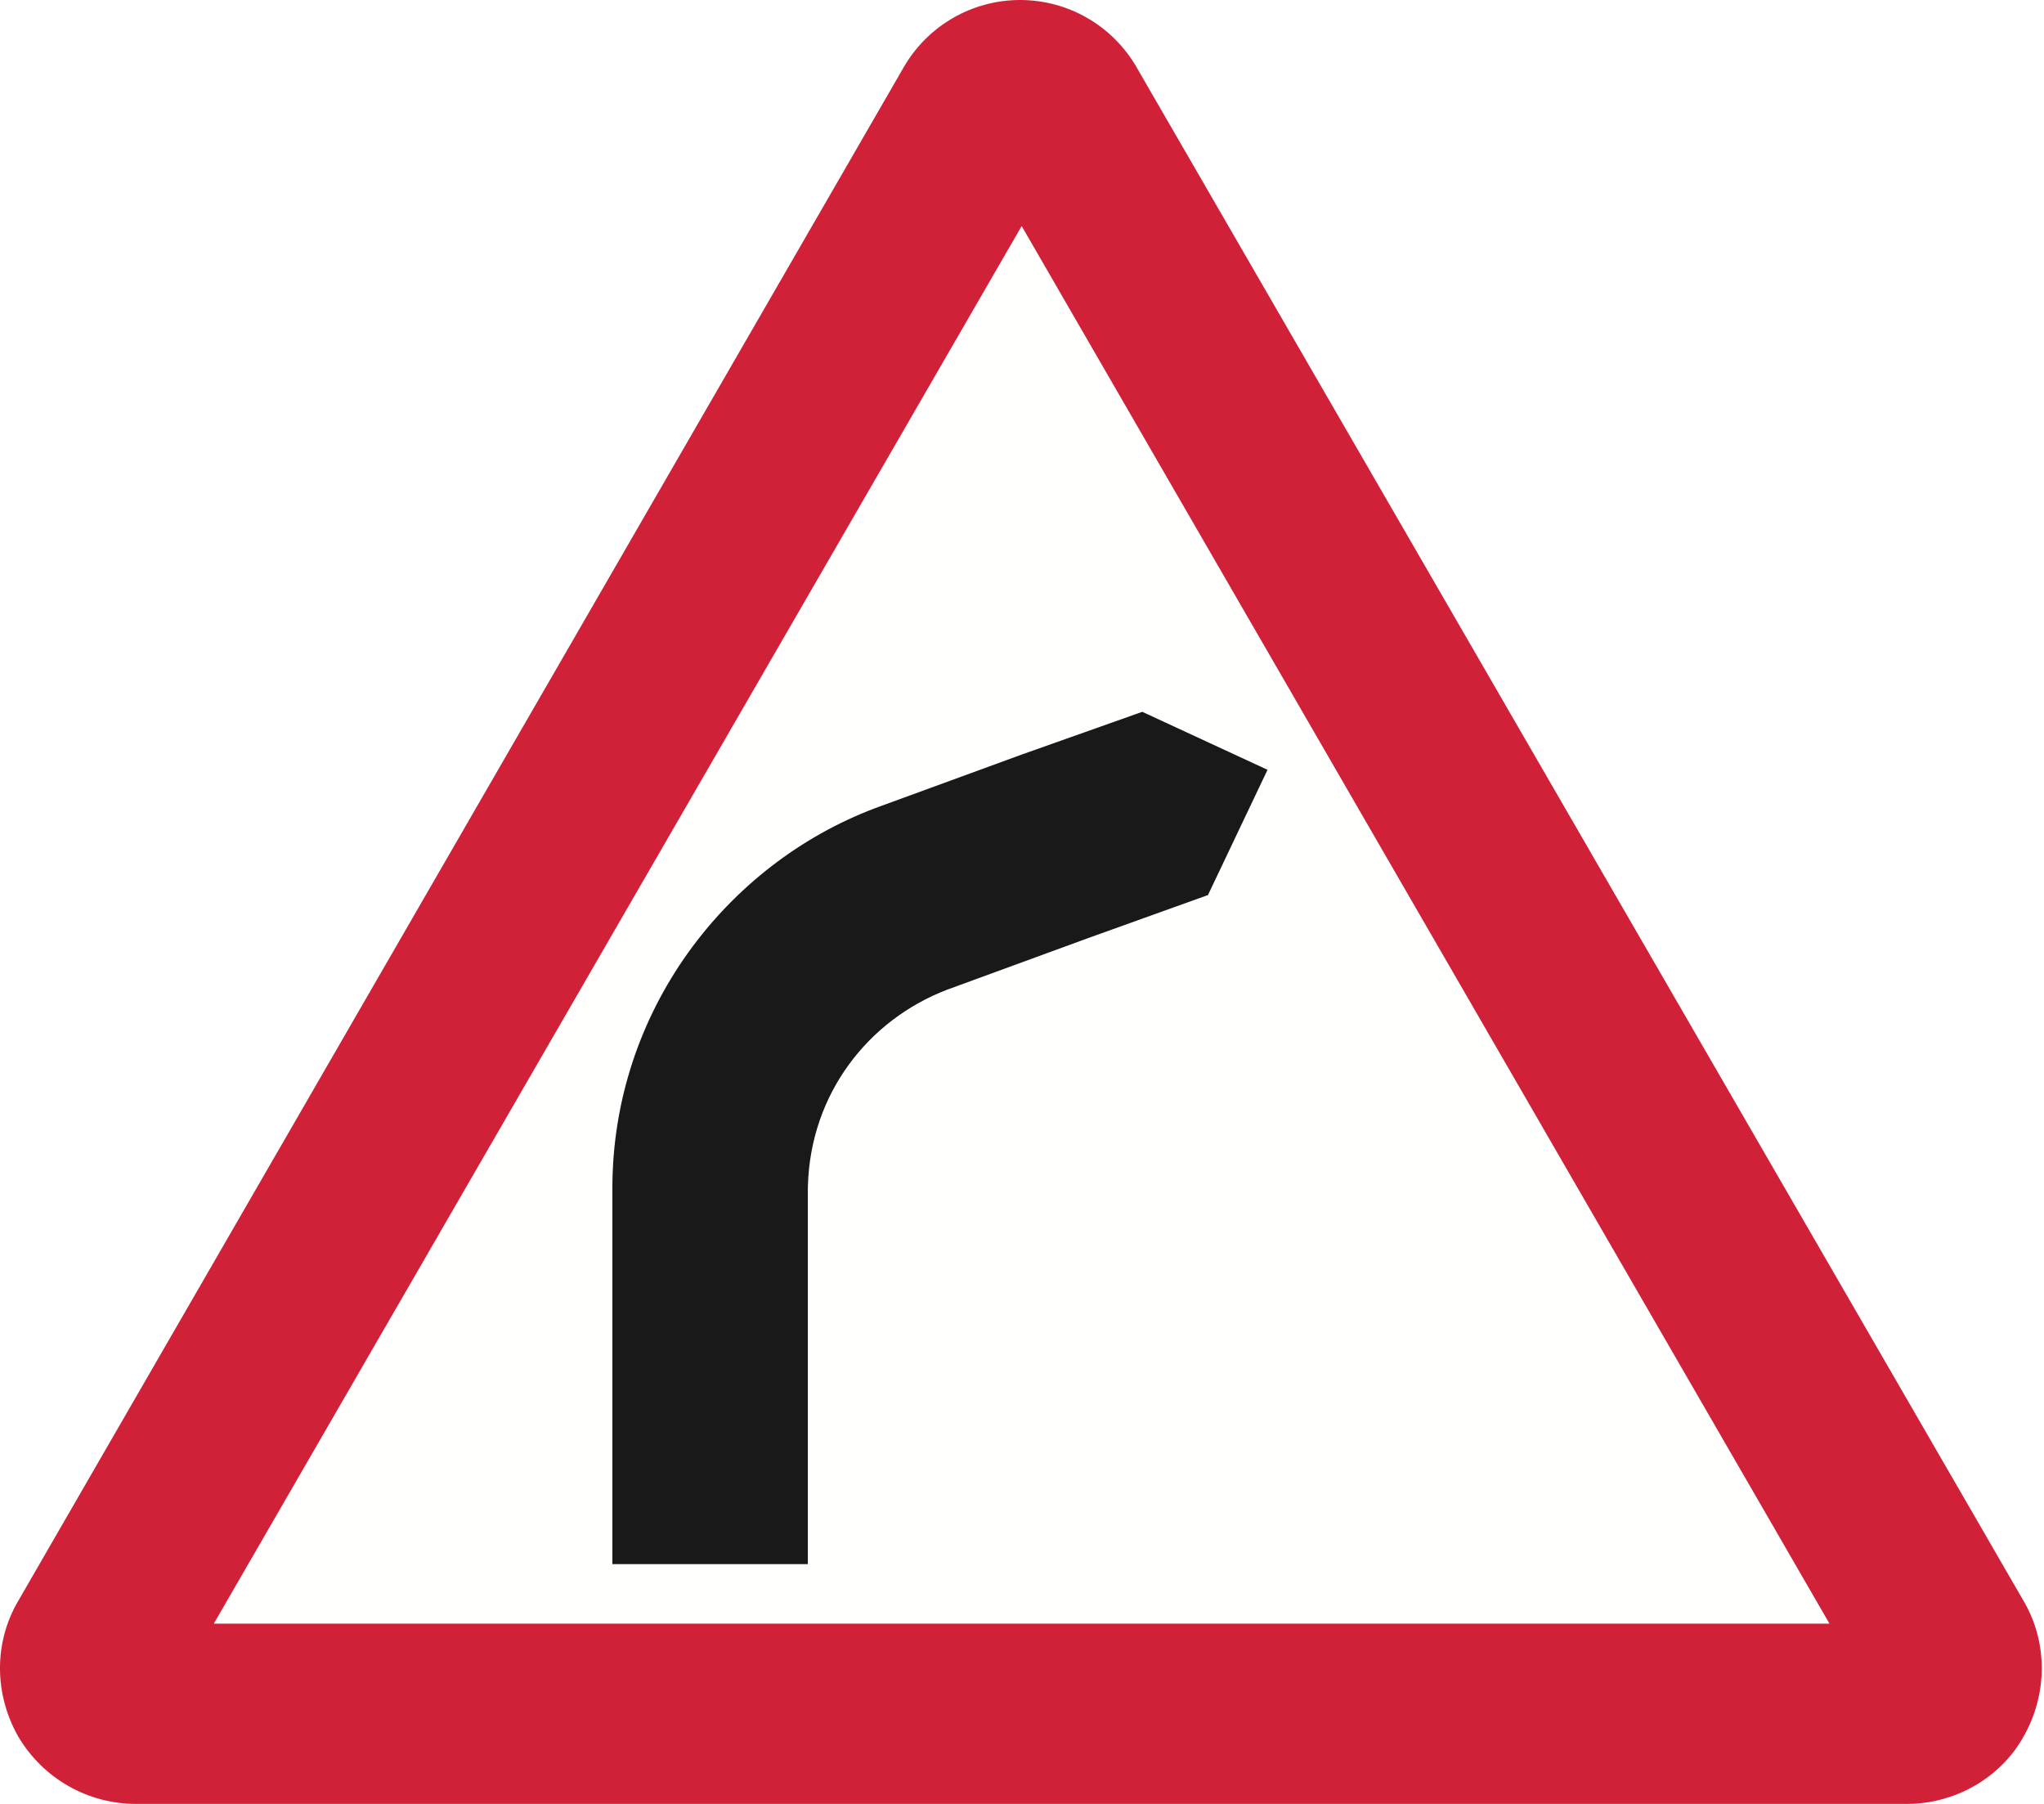
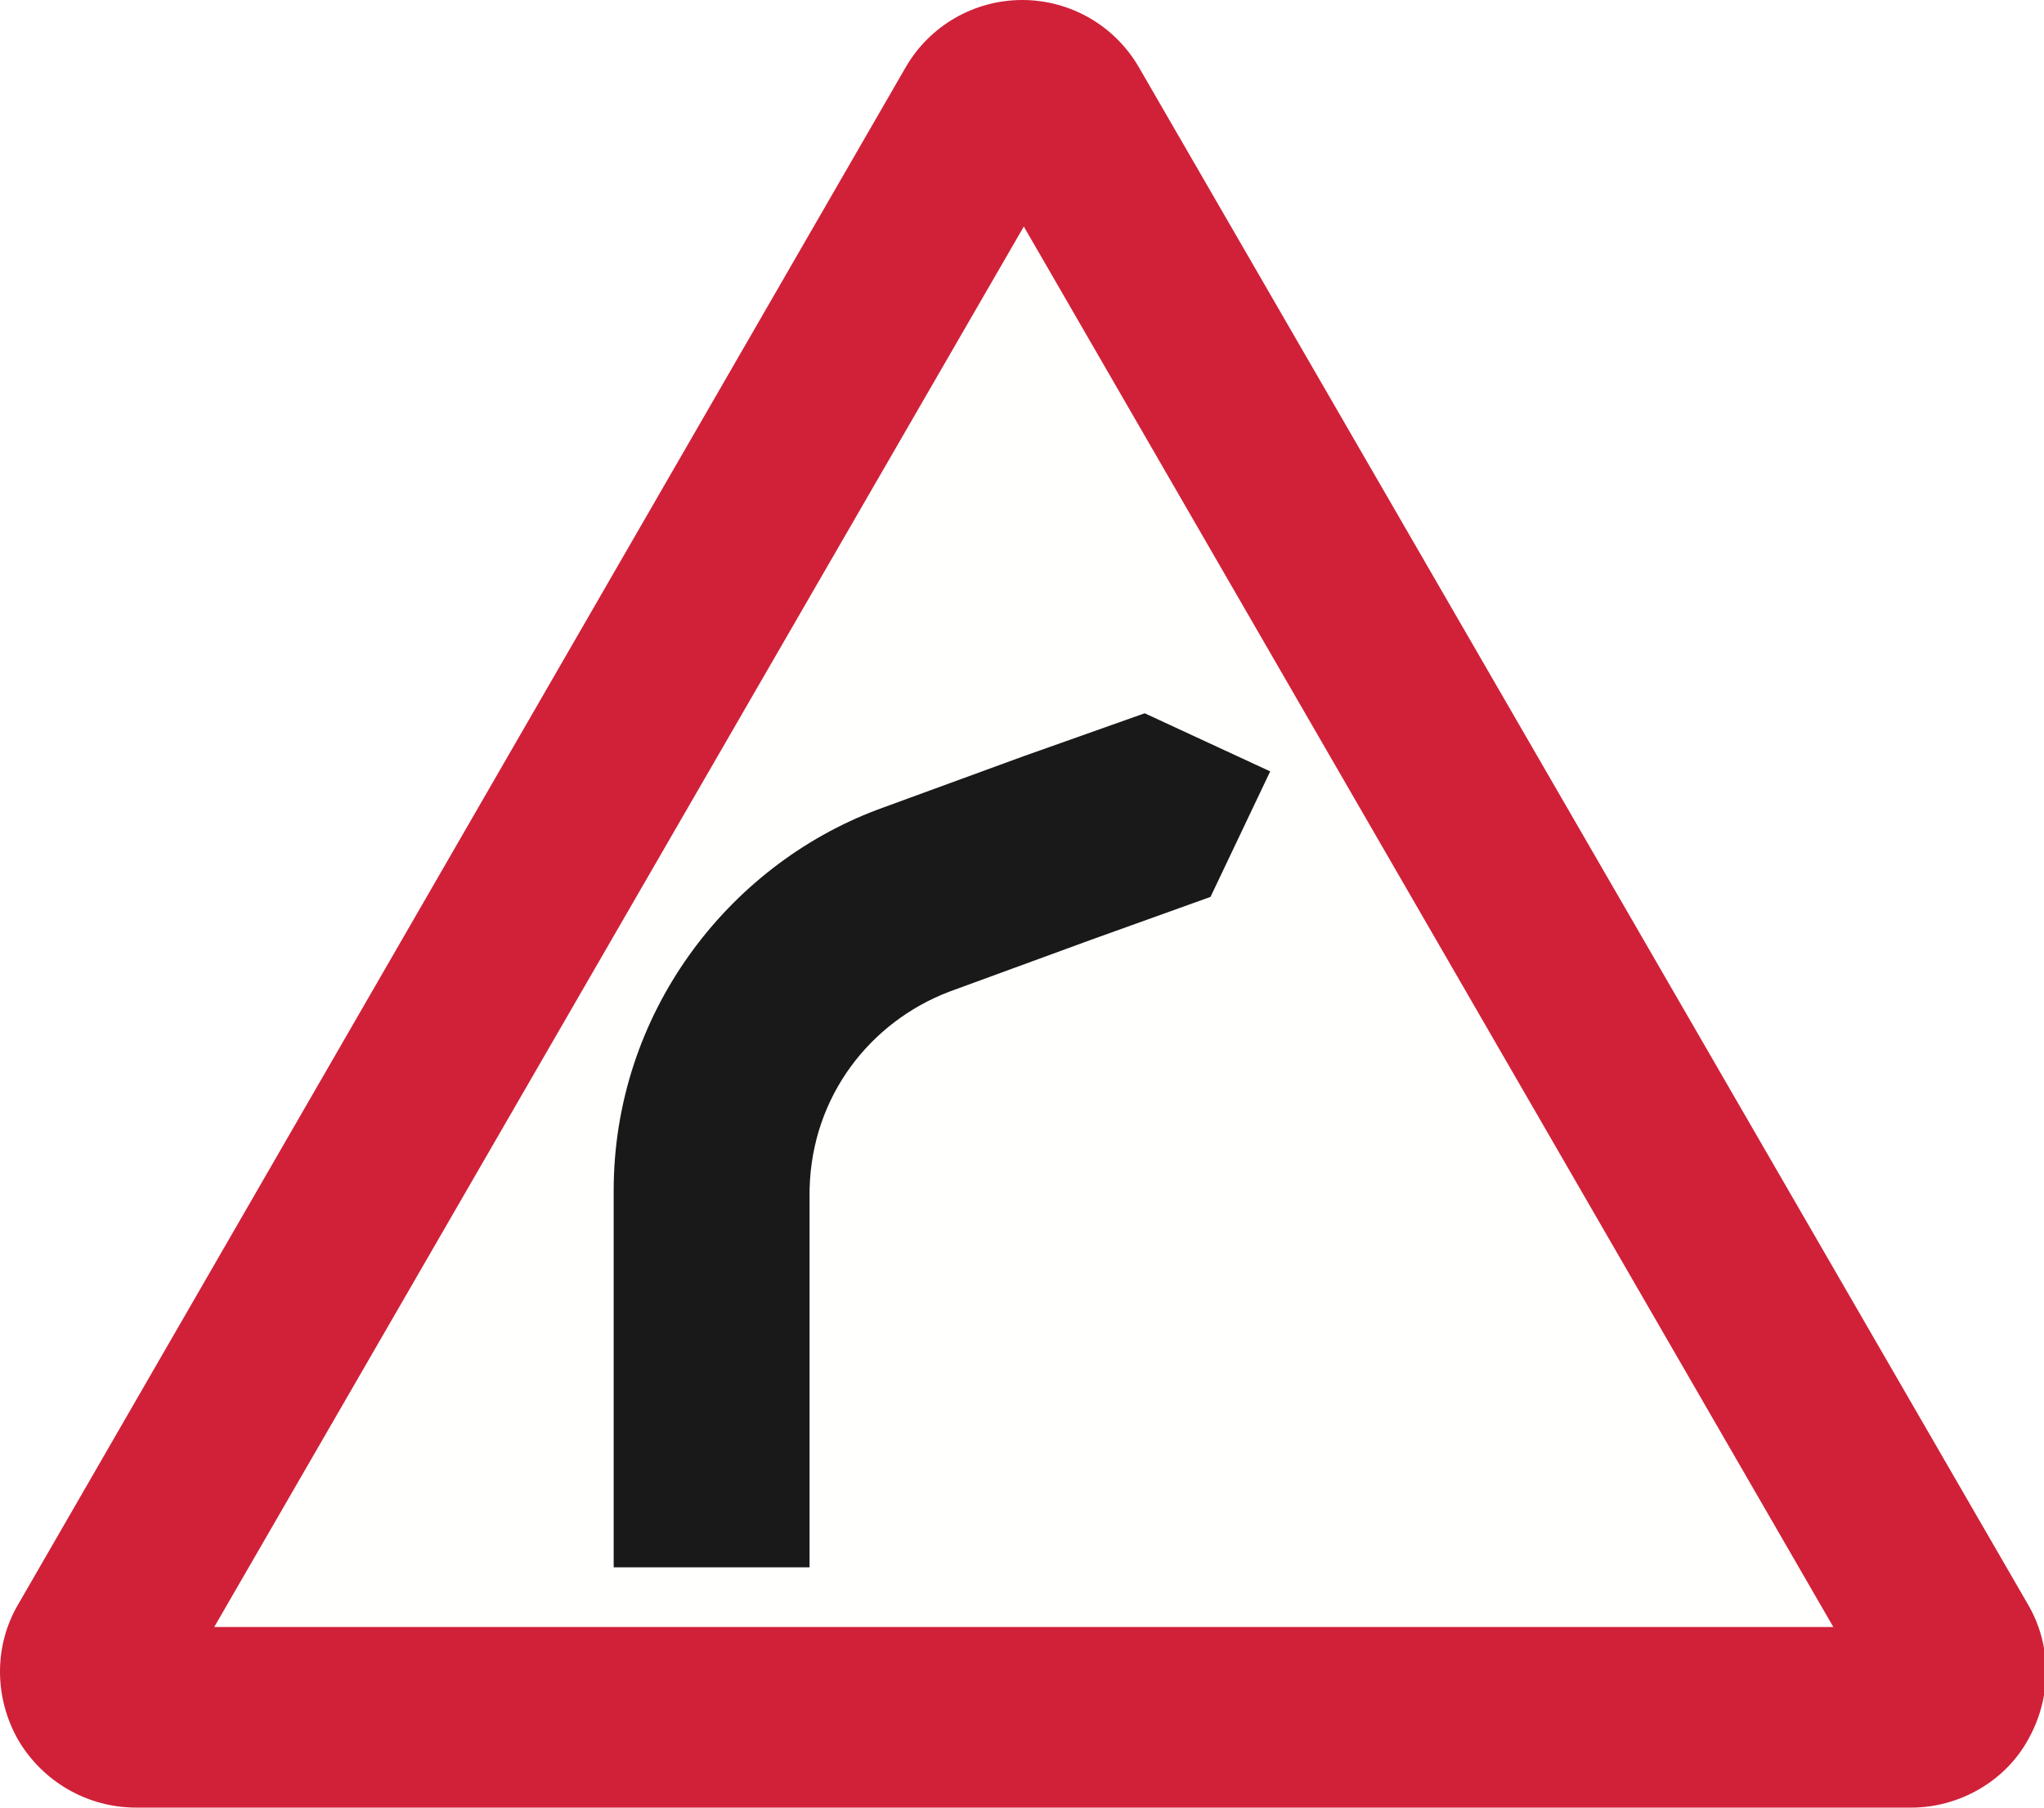
- <svg xmlns="http://www.w3.org/2000/svg" width="476px" height="420px" viewBox="0 0 476 420" version="1.1">
+ <svg xmlns="http://www.w3.org/2000/svg" width="475px" height="420px" viewBox="0 0 475 420" version="1.1">
  <g id="warning-sign-bend-to-right" stroke="none" stroke-width="1" fill="none" fill-rule="evenodd">
    <g id="Group">
      <polygon id="Fill-217" fill="#FFFFFE" points="107.402 394.402 23.471 394.402 237.564 22.751 451.303 394.402" />
      <path d="M266.014,165.73 L295.176,179.234 L281.306,208.396 L253.57,218.353 L220.496,230.455 C202.188,237.496 188.759,254.637 188.147,276.038 L188.133,276.688 L188.13,276.687 L188.13,364.172 L142.609,364.172 L142.609,276.685 C142.613,235.492 169.103,201.262 203.794,188.169 L204.848,187.779 L237.918,175.687 L266.014,165.73 Z" id="Path" fill="#1A1919" />
      <path d="M49.789,378.033 L426.043,378.033 L237.921,52.634 L49.789,378.033 Z M444.181,419.998 C455.215,419.998 465.884,413.962 471.219,404.35 C476.899,394.402 476.899,382.31 471.219,372.698 L264.644,15.598 C259.042,5.937 248.719,6.14285017e-13 237.566,6.14285017e-13 C226.403,6.14285017e-13 216.089,5.937 210.488,15.598 L4.268,372.698 C-1.423,382.31 -1.423,394.402 4.268,404.35 C9.958,413.962 20.271,419.998 31.651,419.998 L444.181,419.998 Z" id="Fill-222" fill="#D02139" />
    </g>
  </g>
</svg>
